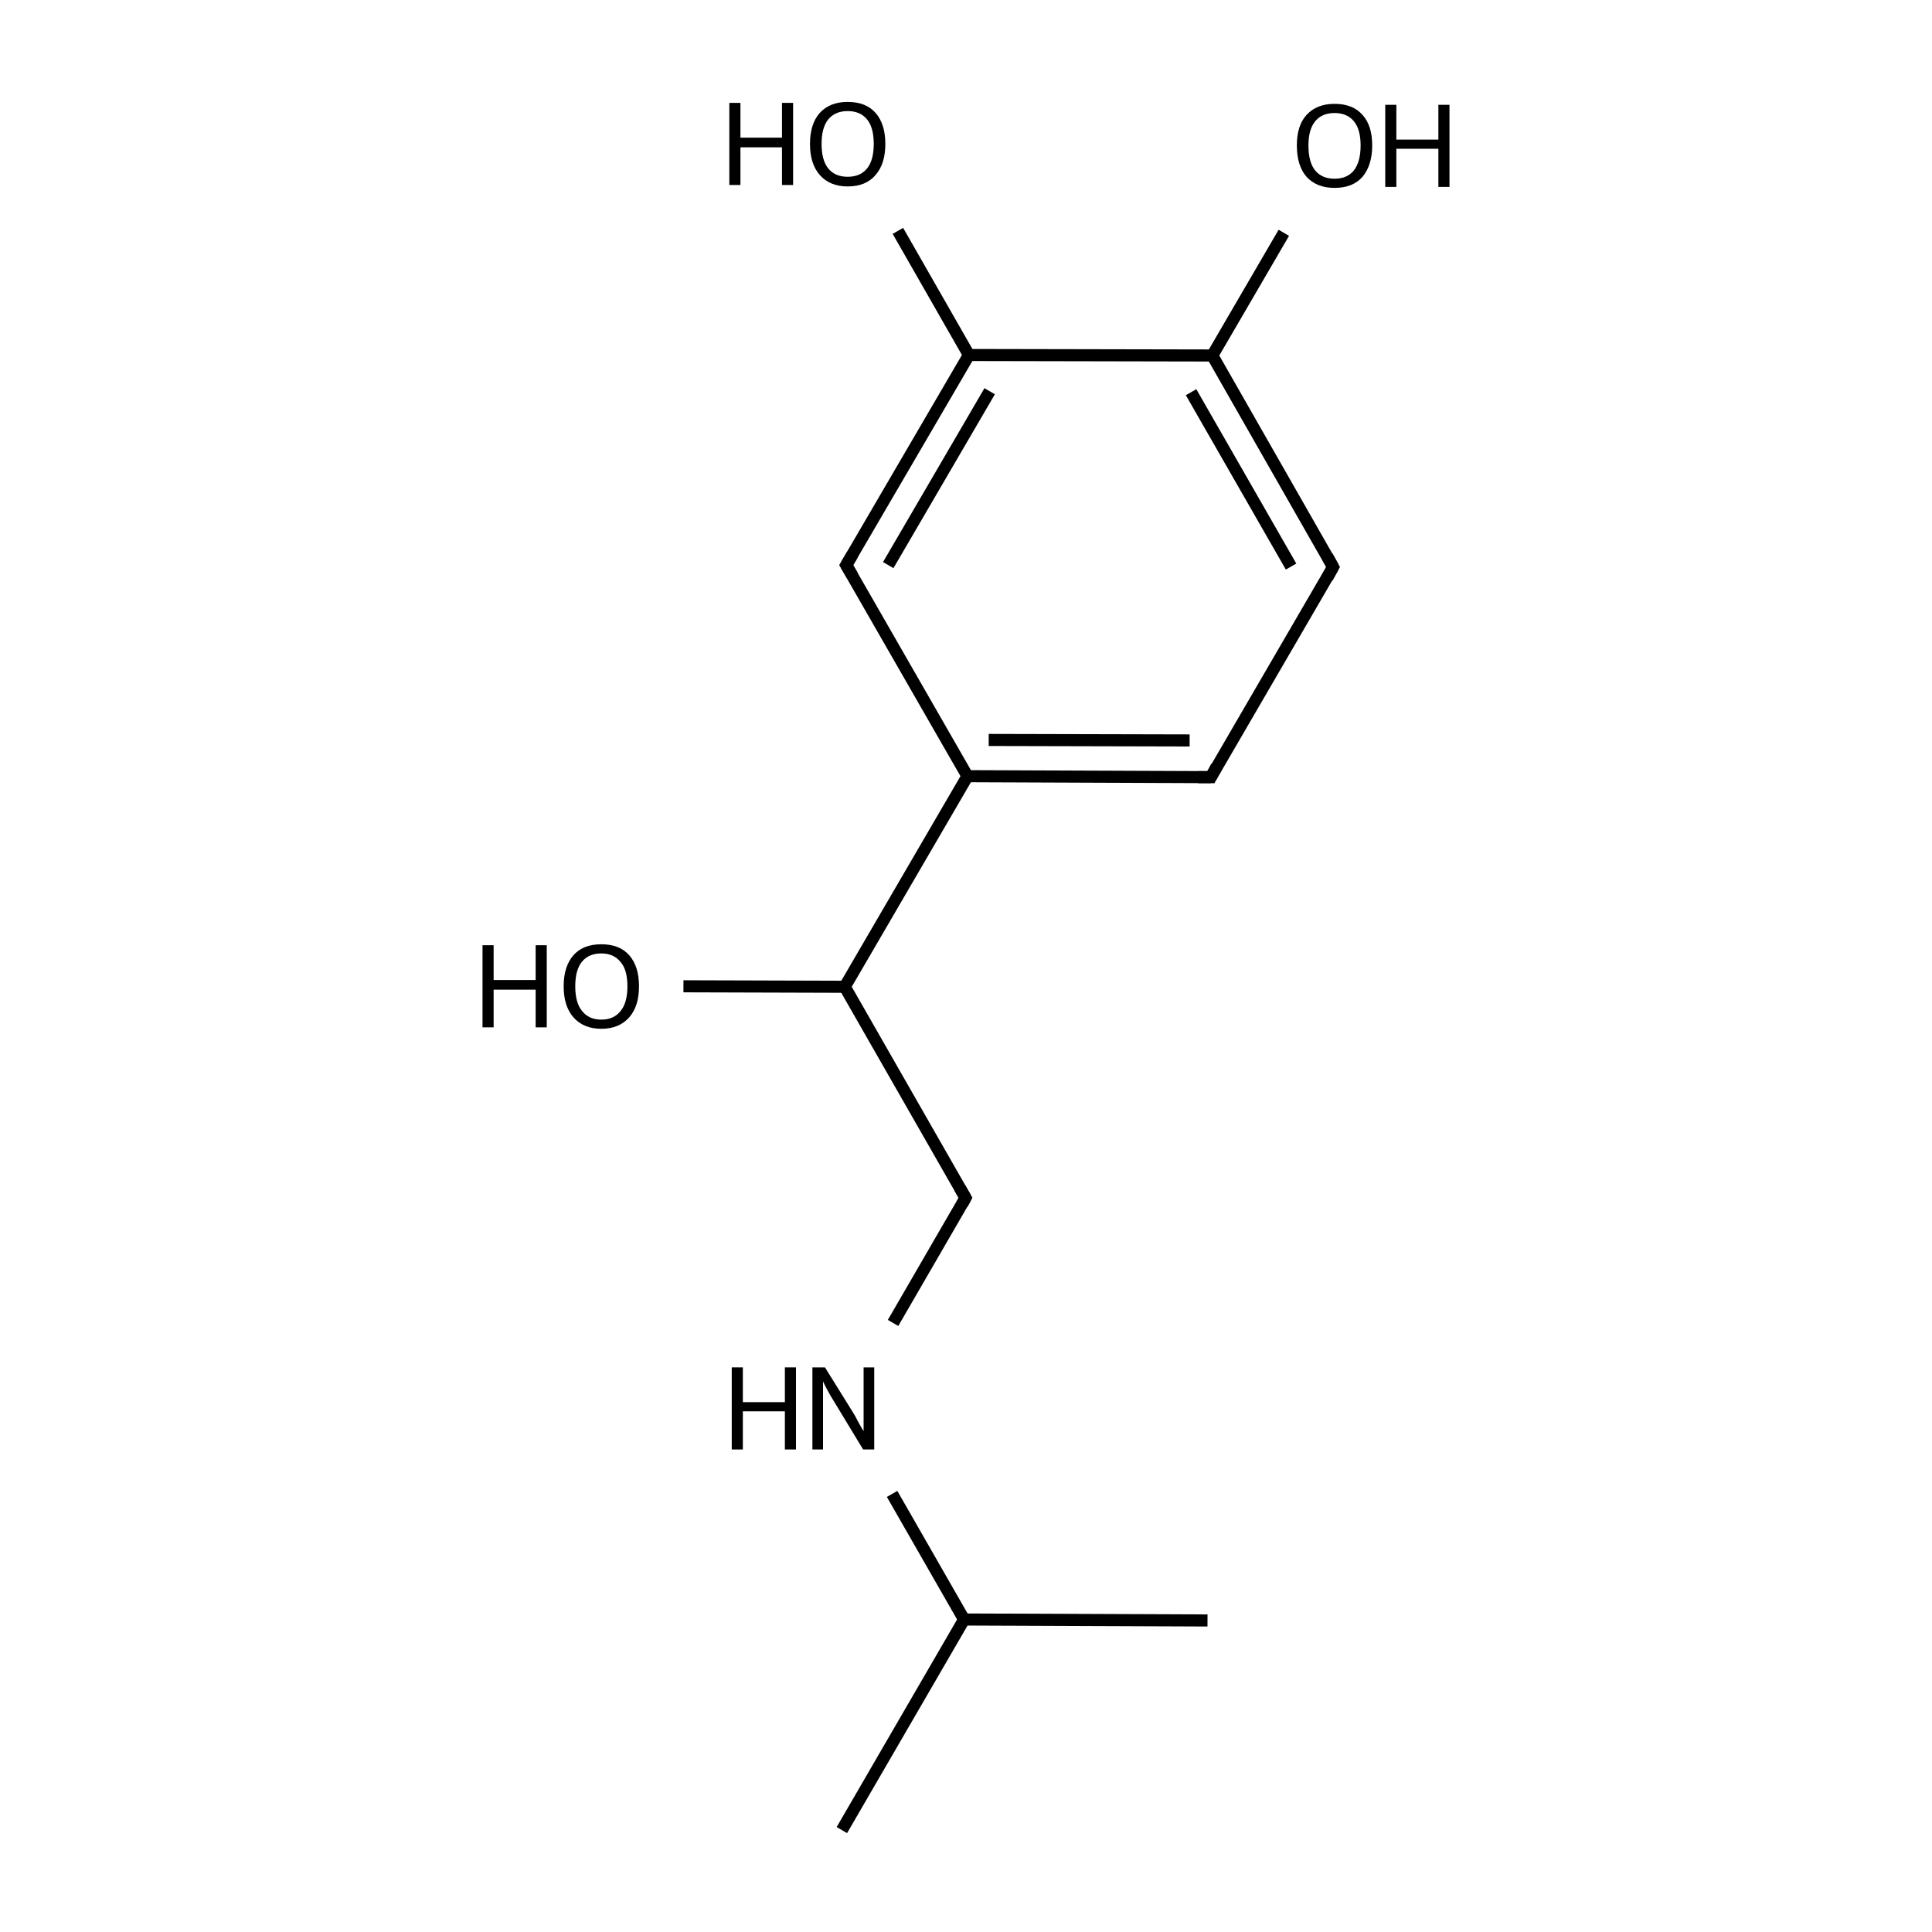
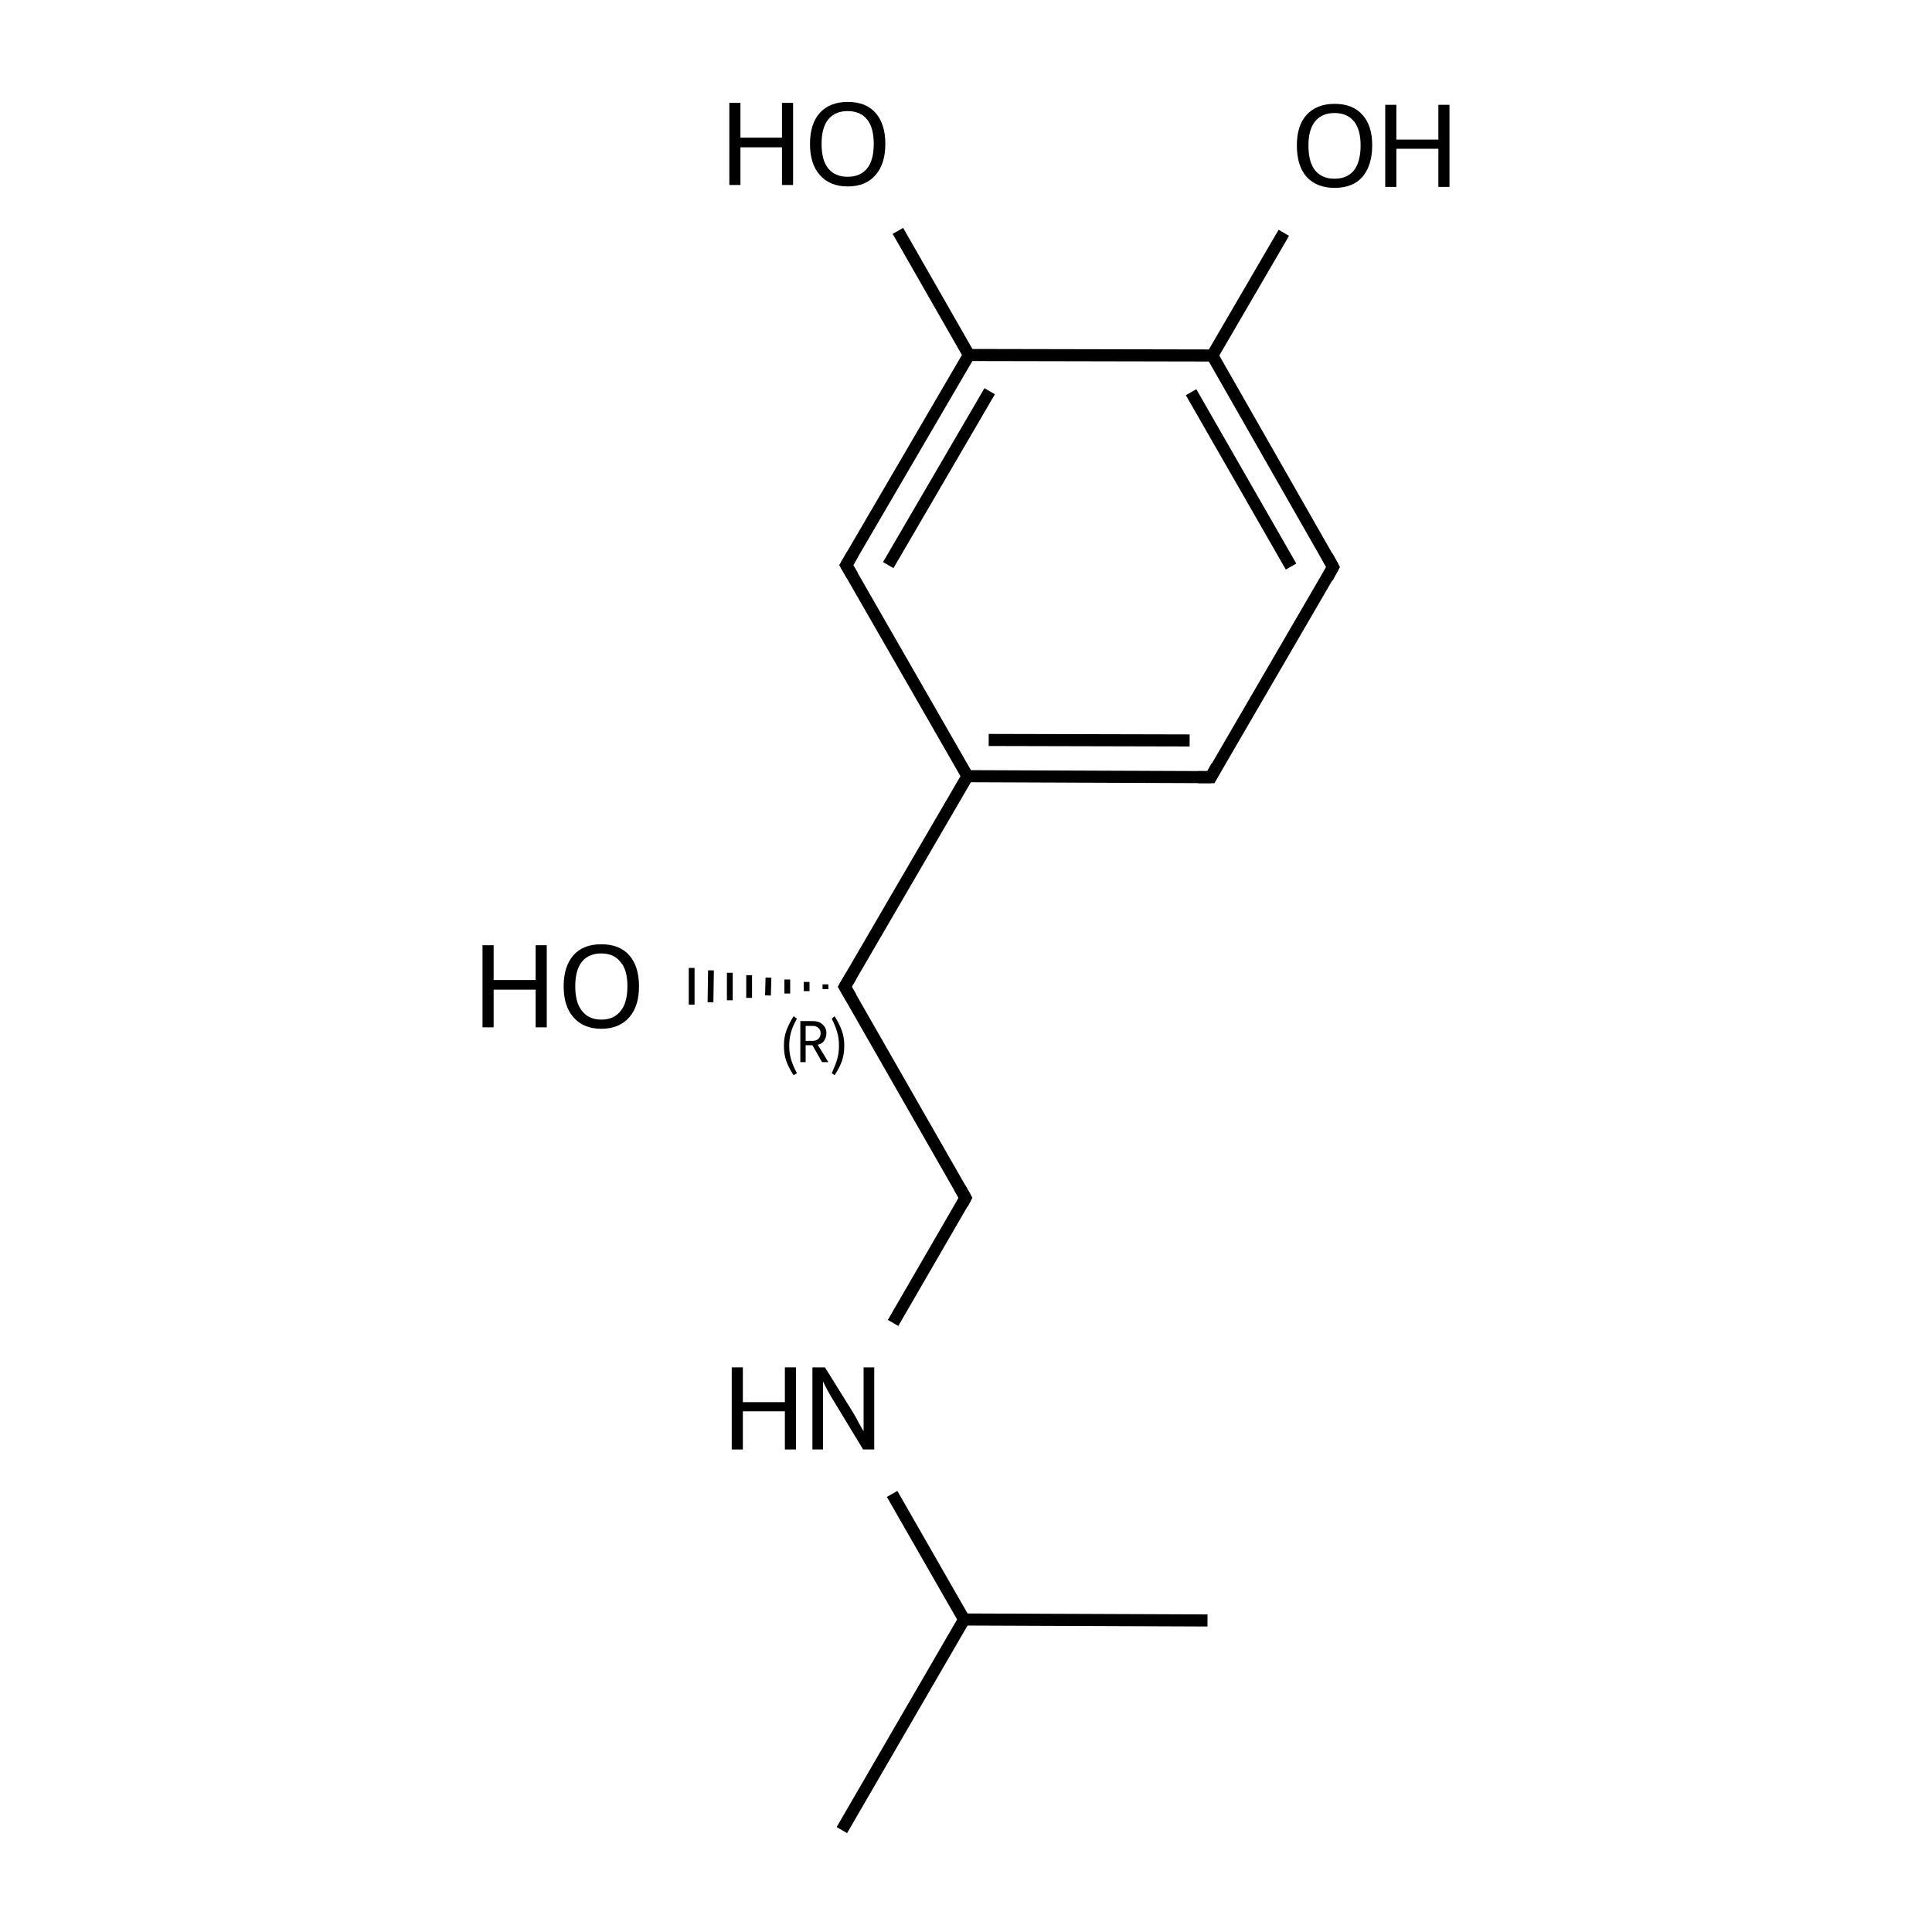
<svg xmlns="http://www.w3.org/2000/svg" version="1.1" baseProfile="full" xml:space="preserve" width="400px" height="400px" viewBox="0 0 400 400">
  <rect style="opacity:1.0;fill:#FFFFFF;stroke:none" width="400.0" height="400.0" x="0.0" y="0.0"> </rect>
  <path class="bond-0 atom-0 atom-1" d="M 174.3,378.9 L 199.6,335.3" style="fill:none;fill-rule:evenodd;stroke:#000000;stroke-width:2.5px;stroke-linecap:butt;stroke-linejoin:miter;stroke-opacity:1" />
  <path class="bond-1 atom-1 atom-2" d="M 199.6,335.3 L 250.0,335.5" style="fill:none;fill-rule:evenodd;stroke:#000000;stroke-width:2.5px;stroke-linecap:butt;stroke-linejoin:miter;stroke-opacity:1" />
  <path class="bond-2 atom-1 atom-3" d="M 199.6,335.3 L 184.7,309.3" style="fill:none;fill-rule:evenodd;stroke:#000000;stroke-width:2.5px;stroke-linecap:butt;stroke-linejoin:miter;stroke-opacity:1" />
  <path class="bond-3 atom-3 atom-4" d="M 184.9,273.9 L 199.9,248.0" style="fill:none;fill-rule:evenodd;stroke:#000000;stroke-width:2.5px;stroke-linecap:butt;stroke-linejoin:miter;stroke-opacity:1" />
  <path class="bond-4 atom-4 atom-5" d="M 199.9,248.0 L 174.9,204.3" style="fill:none;fill-rule:evenodd;stroke:#000000;stroke-width:2.5px;stroke-linecap:butt;stroke-linejoin:miter;stroke-opacity:1" />
-   <path class="bond-5 atom-5 atom-6" d="M 174.9,204.3 L 141.5,204.2" style="fill:none;fill-rule:evenodd;stroke:#000000;stroke-width:2.5px;stroke-linecap:butt;stroke-linejoin:miter;stroke-opacity:1" />
+   <path class="bond-5 atom-5 atom-6" d="M 170.9,204.8 L 170.9,203.8" style="fill:none;fill-rule:evenodd;stroke:#000000;stroke-width:1.2px;stroke-linecap:butt;stroke-linejoin:miter;stroke-opacity:1" />
+   <path class="bond-5 atom-5 atom-6" d="M 167.0,205.2 L 167.0,203.3" style="fill:none;fill-rule:evenodd;stroke:#000000;stroke-width:1.2px;stroke-linecap:butt;stroke-linejoin:miter;stroke-opacity:1" />
+   <path class="bond-5 atom-5 atom-6" d="M 163.0,205.7 L 163.0,202.8" style="fill:none;fill-rule:evenodd;stroke:#000000;stroke-width:1.2px;stroke-linecap:butt;stroke-linejoin:miter;stroke-opacity:1" />
+   <path class="bond-5 atom-5 atom-6" d="M 159.0,206.1 L 159.1,202.4" style="fill:none;fill-rule:evenodd;stroke:#000000;stroke-width:1.2px;stroke-linecap:butt;stroke-linejoin:miter;stroke-opacity:1" />
+   <path class="bond-5 atom-5 atom-6" d="M 155.1,206.6 L 155.1,201.9" style="fill:none;fill-rule:evenodd;stroke:#000000;stroke-width:1.2px;stroke-linecap:butt;stroke-linejoin:miter;stroke-opacity:1" />
+   <path class="bond-5 atom-5 atom-6" d="M 151.1,207.1 L 151.1,201.4" style="fill:none;fill-rule:evenodd;stroke:#000000;stroke-width:1.2px;stroke-linecap:butt;stroke-linejoin:miter;stroke-opacity:1" />
+   <path class="bond-5 atom-5 atom-6" d="M 147.1,207.5 L 147.2,200.9" style="fill:none;fill-rule:evenodd;stroke:#000000;stroke-width:1.2px;stroke-linecap:butt;stroke-linejoin:miter;stroke-opacity:1" />
+   <path class="bond-5 atom-5 atom-6" d="M 143.2,208.0 L 143.2,200.4" style="fill:none;fill-rule:evenodd;stroke:#000000;stroke-width:1.2px;stroke-linecap:butt;stroke-linejoin:miter;stroke-opacity:1" />
  <path class="bond-6 atom-5 atom-7" d="M 174.9,204.3 L 200.3,160.7" style="fill:none;fill-rule:evenodd;stroke:#000000;stroke-width:2.5px;stroke-linecap:butt;stroke-linejoin:miter;stroke-opacity:1" />
  <path class="bond-7 atom-7 atom-8" d="M 200.3,160.7 L 250.7,160.9" style="fill:none;fill-rule:evenodd;stroke:#000000;stroke-width:2.5px;stroke-linecap:butt;stroke-linejoin:miter;stroke-opacity:1" />
  <path class="bond-7 atom-7 atom-8" d="M 204.7,153.2 L 246.3,153.3" style="fill:none;fill-rule:evenodd;stroke:#000000;stroke-width:2.5px;stroke-linecap:butt;stroke-linejoin:miter;stroke-opacity:1" />
  <path class="bond-8 atom-8 atom-9" d="M 250.7,160.9 L 276.0,117.4" style="fill:none;fill-rule:evenodd;stroke:#000000;stroke-width:2.5px;stroke-linecap:butt;stroke-linejoin:miter;stroke-opacity:1" />
  <path class="bond-9 atom-9 atom-10" d="M 276.0,117.4 L 251.0,73.6" style="fill:none;fill-rule:evenodd;stroke:#000000;stroke-width:2.5px;stroke-linecap:butt;stroke-linejoin:miter;stroke-opacity:1" />
  <path class="bond-9 atom-9 atom-10" d="M 267.3,117.3 L 246.6,81.2" style="fill:none;fill-rule:evenodd;stroke:#000000;stroke-width:2.5px;stroke-linecap:butt;stroke-linejoin:miter;stroke-opacity:1" />
  <path class="bond-10 atom-10 atom-11" d="M 251.0,73.6 L 265.8,48.2" style="fill:none;fill-rule:evenodd;stroke:#000000;stroke-width:2.5px;stroke-linecap:butt;stroke-linejoin:miter;stroke-opacity:1" />
  <path class="bond-11 atom-10 atom-12" d="M 251.0,73.6 L 200.6,73.5" style="fill:none;fill-rule:evenodd;stroke:#000000;stroke-width:2.5px;stroke-linecap:butt;stroke-linejoin:miter;stroke-opacity:1" />
  <path class="bond-12 atom-12 atom-13" d="M 200.6,73.5 L 185.9,47.8" style="fill:none;fill-rule:evenodd;stroke:#000000;stroke-width:2.5px;stroke-linecap:butt;stroke-linejoin:miter;stroke-opacity:1" />
  <path class="bond-13 atom-12 atom-14" d="M 200.6,73.5 L 175.2,117.0" style="fill:none;fill-rule:evenodd;stroke:#000000;stroke-width:2.5px;stroke-linecap:butt;stroke-linejoin:miter;stroke-opacity:1" />
  <path class="bond-13 atom-12 atom-14" d="M 204.9,81.0 L 183.9,117.0" style="fill:none;fill-rule:evenodd;stroke:#000000;stroke-width:2.5px;stroke-linecap:butt;stroke-linejoin:miter;stroke-opacity:1" />
  <path class="bond-14 atom-14 atom-7" d="M 175.2,117.0 L 200.3,160.7" style="fill:none;fill-rule:evenodd;stroke:#000000;stroke-width:2.5px;stroke-linecap:butt;stroke-linejoin:miter;stroke-opacity:1" />
  <path d="M 199.2,249.3 L 199.9,248.0 L 198.7,245.9" style="fill:none;stroke:#000000;stroke-width:2.5px;stroke-linecap:butt;stroke-linejoin:miter;stroke-miterlimit:10;stroke-opacity:1;" />
+   <path d="M 176.2,206.5 L 174.9,204.3 L 176.2,202.1" style="fill:none;stroke:#000000;stroke-width:2.5px;stroke-linecap:butt;stroke-linejoin:miter;stroke-miterlimit:10;stroke-opacity:1;" />
  <path d="M 248.1,160.9 L 250.7,160.9 L 251.9,158.7" style="fill:none;stroke:#000000;stroke-width:2.5px;stroke-linecap:butt;stroke-linejoin:miter;stroke-miterlimit:10;stroke-opacity:1;" />
  <path d="M 274.8,119.6 L 276.0,117.4 L 274.8,115.2" style="fill:none;stroke:#000000;stroke-width:2.5px;stroke-linecap:butt;stroke-linejoin:miter;stroke-miterlimit:10;stroke-opacity:1;" />
  <path d="M 176.5,114.8 L 175.2,117.0 L 176.5,119.2" style="fill:none;stroke:#000000;stroke-width:2.5px;stroke-linecap:butt;stroke-linejoin:miter;stroke-miterlimit:10;stroke-opacity:1;" />
  <path class="atom-3" d="M 151.5 283.1 L 153.8 283.1 L 153.8 290.3 L 162.5 290.3 L 162.5 283.1 L 164.8 283.1 L 164.8 300.1 L 162.5 300.1 L 162.5 292.2 L 153.8 292.2 L 153.8 300.1 L 151.5 300.1 L 151.5 283.1 " fill="#000000" />
  <path class="atom-3" d="M 170.8 283.1 L 176.4 292.1 Q 177.0 293.0, 177.8 294.6 Q 178.7 296.2, 178.8 296.3 L 178.8 283.1 L 181.0 283.1 L 181.0 300.1 L 178.7 300.1 L 172.7 290.2 Q 172.0 289.1, 171.3 287.8 Q 170.6 286.5, 170.4 286.0 L 170.4 300.1 L 168.2 300.1 L 168.2 283.1 L 170.8 283.1 " fill="#000000" />
  <path class="atom-6" d="M 99.9 195.7 L 102.2 195.7 L 102.2 202.9 L 110.9 202.9 L 110.9 195.7 L 113.2 195.7 L 113.2 212.7 L 110.9 212.7 L 110.9 204.9 L 102.2 204.9 L 102.2 212.7 L 99.9 212.7 L 99.9 195.7 " fill="#000000" />
  <path class="atom-6" d="M 116.7 204.2 Q 116.7 200.1, 118.7 197.8 Q 120.7 195.5, 124.5 195.5 Q 128.3 195.5, 130.3 197.8 Q 132.3 200.1, 132.3 204.2 Q 132.3 208.3, 130.3 210.6 Q 128.2 213.0, 124.5 213.0 Q 120.8 213.0, 118.7 210.6 Q 116.7 208.3, 116.7 204.2 M 124.5 211.1 Q 127.1 211.1, 128.5 209.3 Q 129.9 207.6, 129.9 204.2 Q 129.9 200.8, 128.5 199.2 Q 127.1 197.4, 124.5 197.4 Q 121.9 197.4, 120.5 199.1 Q 119.1 200.8, 119.1 204.2 Q 119.1 207.6, 120.5 209.3 Q 121.9 211.1, 124.5 211.1 " fill="#000000" />
  <path class="atom-11" d="M 268.5 30.1 Q 268.5 26.0, 270.5 23.8 Q 272.6 21.5, 276.3 21.5 Q 280.1 21.5, 282.1 23.8 Q 284.1 26.0, 284.1 30.1 Q 284.1 34.2, 282.1 36.6 Q 280.1 38.9, 276.3 38.9 Q 272.6 38.9, 270.5 36.6 Q 268.5 34.3, 268.5 30.1 M 276.3 37.0 Q 278.9 37.0, 280.3 35.3 Q 281.7 33.5, 281.7 30.1 Q 281.7 26.8, 280.3 25.1 Q 278.9 23.4, 276.3 23.4 Q 273.7 23.4, 272.3 25.1 Q 270.9 26.8, 270.9 30.1 Q 270.9 33.6, 272.3 35.3 Q 273.7 37.0, 276.3 37.0 " fill="#000000" />
  <path class="atom-11" d="M 286.8 21.7 L 289.1 21.7 L 289.1 28.9 L 297.8 28.9 L 297.8 21.7 L 300.1 21.7 L 300.1 38.7 L 297.8 38.7 L 297.8 30.8 L 289.1 30.8 L 289.1 38.7 L 286.8 38.7 L 286.8 21.7 " fill="#000000" />
  <path class="atom-13" d="M 151.0 21.3 L 153.3 21.3 L 153.3 28.5 L 161.9 28.5 L 161.9 21.3 L 164.2 21.3 L 164.2 38.3 L 161.9 38.3 L 161.9 30.5 L 153.3 30.5 L 153.3 38.3 L 151.0 38.3 L 151.0 21.3 " fill="#000000" />
  <path class="atom-13" d="M 167.7 29.8 Q 167.7 25.7, 169.7 23.4 Q 171.8 21.1, 175.5 21.1 Q 179.3 21.1, 181.3 23.4 Q 183.3 25.7, 183.3 29.8 Q 183.3 33.9, 181.3 36.2 Q 179.3 38.6, 175.5 38.6 Q 171.8 38.6, 169.7 36.2 Q 167.7 33.9, 167.7 29.8 M 175.5 36.6 Q 178.1 36.6, 179.5 34.9 Q 180.9 33.2, 180.9 29.8 Q 180.9 26.4, 179.5 24.7 Q 178.1 23.0, 175.5 23.0 Q 172.9 23.0, 171.5 24.7 Q 170.1 26.4, 170.1 29.8 Q 170.1 33.2, 171.5 34.9 Q 172.9 36.6, 175.5 36.6 " fill="#000000" />
+   <path class="CIP_Code" d="M 162.3 216.5 Q 162.3 214.8, 162.8 213.4 Q 163.3 212.0, 164.3 210.4 L 165.0 210.9 Q 164.2 212.3, 163.8 213.6 Q 163.4 214.9, 163.4 216.5 Q 163.4 218.1, 163.8 219.4 Q 164.2 220.7, 165.0 222.2 L 164.3 222.6 Q 163.3 221.1, 162.8 219.7 Q 162.3 218.3, 162.3 216.5 " fill="#000000" />
+   <path class="CIP_Code" d="M 170.2 219.9 L 168.2 216.4 L 168.2 216.4 L 166.8 216.4 L 166.8 219.9 L 165.7 219.9 L 165.7 211.4 L 168.2 211.4 Q 169.6 211.4, 170.3 212.1 Q 171.1 212.8, 171.1 213.9 Q 171.1 214.8, 170.6 215.5 Q 170.2 216.1, 169.3 216.3 L 171.5 219.9 L 170.2 219.9 M 166.8 215.5 L 168.2 215.5 Q 169.0 215.5, 169.4 215.1 Q 169.9 214.7, 169.9 213.9 Q 169.9 213.2, 169.4 212.8 Q 169.0 212.4, 168.2 212.4 L 166.8 212.4 L 166.8 215.5 " fill="#000000" />
+   <path class="CIP_Code" d="M 174.8 216.5 Q 174.8 218.3, 174.3 219.7 Q 173.8 221.1, 172.8 222.6 L 172.2 222.2 Q 172.9 220.7, 173.3 219.4 Q 173.7 218.1, 173.7 216.5 Q 173.7 214.9, 173.3 213.6 Q 172.9 212.3, 172.2 210.9 L 172.8 210.4 Q 173.8 212.0, 174.3 213.4 Q 174.8 214.8, 174.8 216.5 " fill="#000000" />
</svg>
